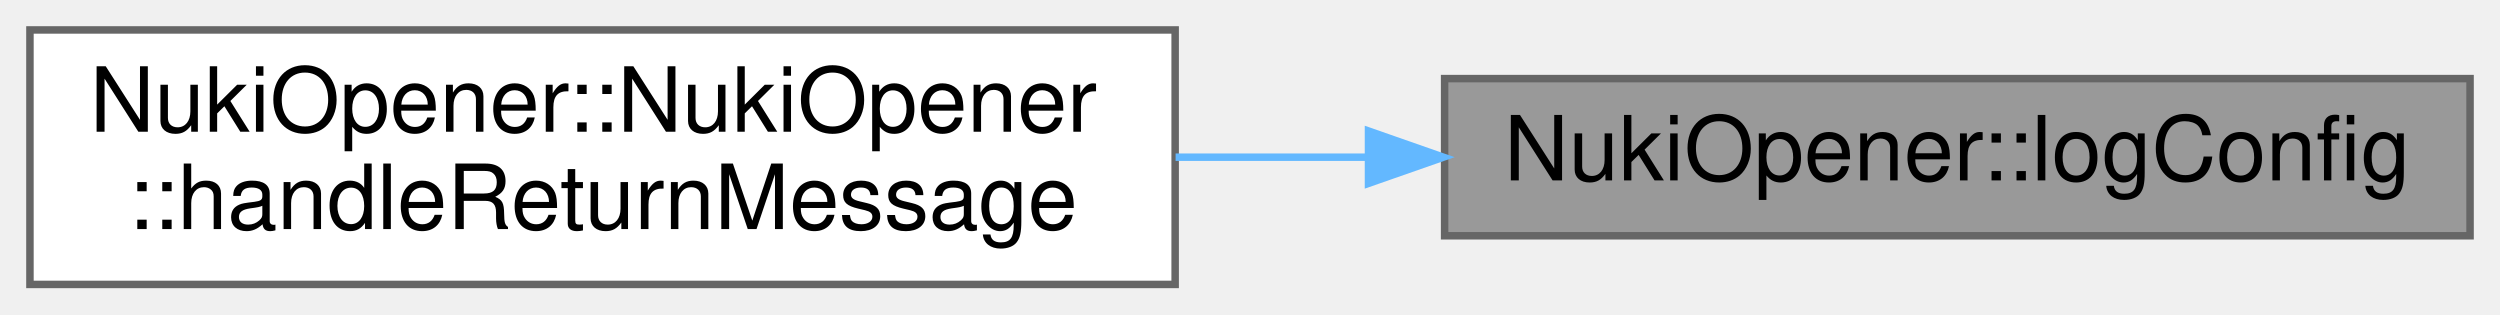
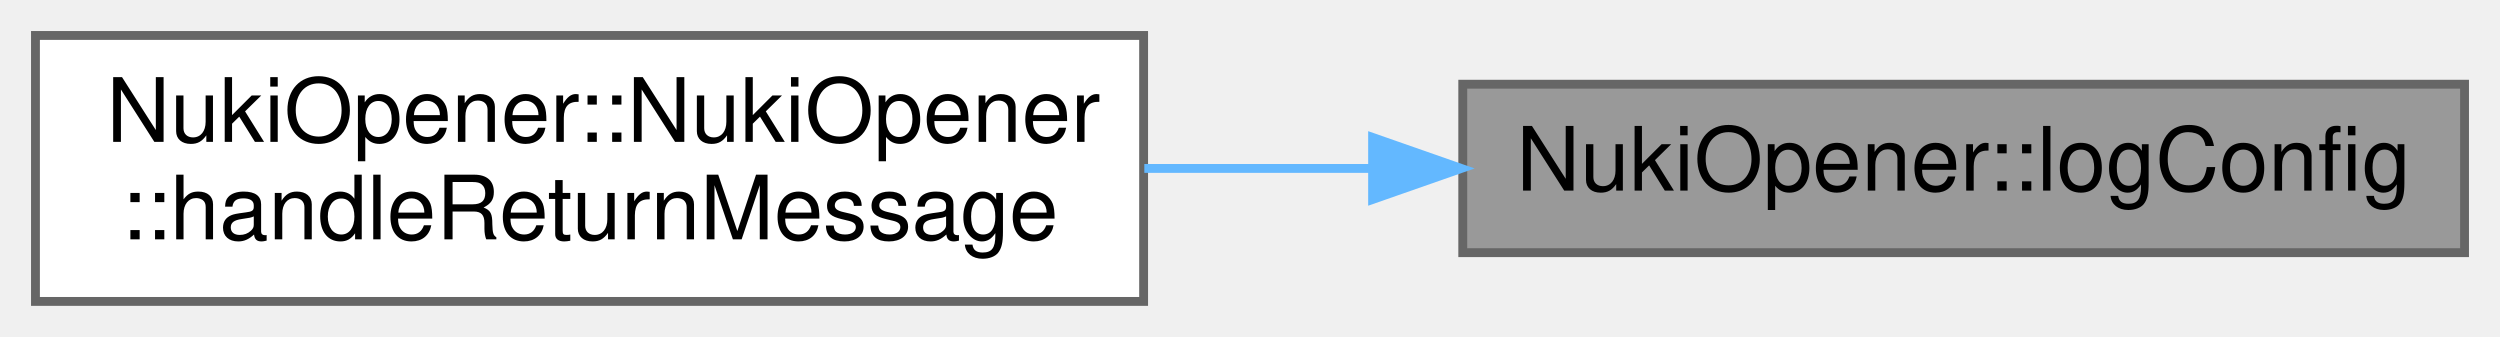
- <svg xmlns="http://www.w3.org/2000/svg" xmlns:xlink="http://www.w3.org/1999/xlink" width="334pt" height="42pt" viewBox="0.00 0.00 334.00 42.00">
-   <g id="graph0" class="graph" transform="scale(1 1) rotate(0) translate(4 38)">
+ <svg xmlns="http://www.w3.org/2000/svg" xmlns:xlink="http://www.w3.org/1999/xlink" width="282pt" height="38pt" viewBox="0.00 0.00 282.00 38.00">
+   <g id="graph0" class="graph" transform="scale(1 1) rotate(0) translate(4 34)">
    <g id="node1" class="node">
      <g id="a_node1">
        <a xlink:title=" ">
-           <polygon fill="#999999" stroke="#666666" points="326,-27.5 189,-27.5 189,-6.5 326,-6.5 326,-27.5" />
-           <text text-anchor="middle" x="257.5" y="-13.9" font-family="Helvetica,sans-Serif" font-size="12.00">NukiOpener::logConfig</text>
+           <polygon fill="#999999" stroke="#666666" points="274,-24.5 161,-24.5 161,-5.5 274,-5.5 274,-24.5" />
+           <text text-anchor="middle" x="217.5" y="-12.5" font-family="Helvetica,sans-Serif" font-size="10.00">NukiOpener::logConfig</text>
        </a>
      </g>
    </g>
    <g id="node2" class="node">
      <g id="a_node2">
        <a xlink:href="class_nuki_opener_1_1_nuki_opener.html#a19ad4317e201ebe5e43ad55b6ea906da" target="_top" xlink:title=" ">
-           <polygon fill="white" stroke="#666666" points="153,-34 0,-34 0,0 153,0 153,-34" />
-           <text text-anchor="start" x="8" y="-20.4" font-family="Helvetica,sans-Serif" font-size="12.00">NukiOpener::NukiOpener</text>
-           <text text-anchor="middle" x="76.5" y="-7.4" font-family="Helvetica,sans-Serif" font-size="12.00">::handleReturnMessage</text>
+           <polygon fill="white" stroke="#666666" points="125,-30 0,-30 0,0 125,0 125,-30" />
+           <text text-anchor="start" x="8" y="-18" font-family="Helvetica,sans-Serif" font-size="10.00">NukiOpener::NukiOpener</text>
+           <text text-anchor="middle" x="62.5" y="-7" font-family="Helvetica,sans-Serif" font-size="10.00">::handleReturnMessage</text>
        </a>
      </g>
    </g>
    <g id="edge1" class="edge">
-       <path fill="none" stroke="#63b8ff" d="M178.59,-17C170.11,-17 161.5,-17 153.06,-17" />
-       <polygon fill="#63b8ff" stroke="#63b8ff" points="178.83,-20.5 188.83,-17 178.83,-13.5 178.83,-20.5" />
+       <path fill="none" stroke="#63b8ff" d="M150.61,-15C142.13,-15 133.48,-15 125.08,-15" />
+       <polygon fill="#63b8ff" stroke="#63b8ff" points="150.83,-18.5 160.83,-15 150.83,-11.5 150.83,-18.5" />
    </g>
  </g>
</svg>
